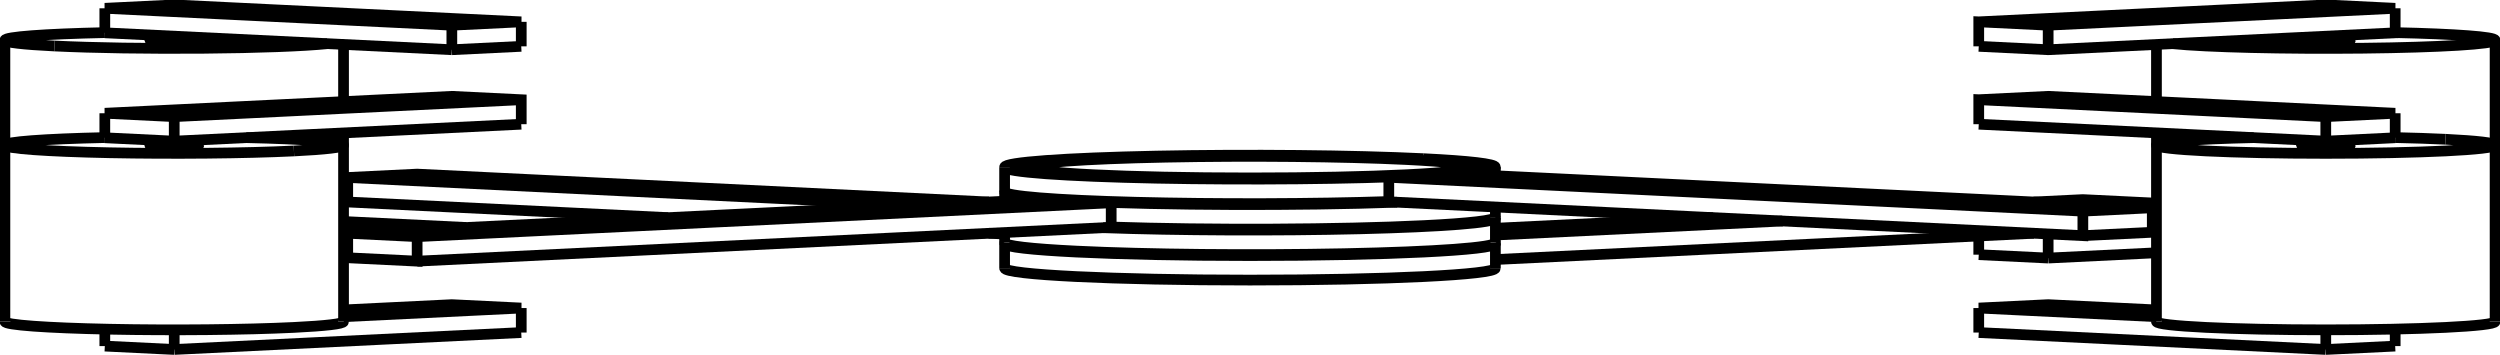
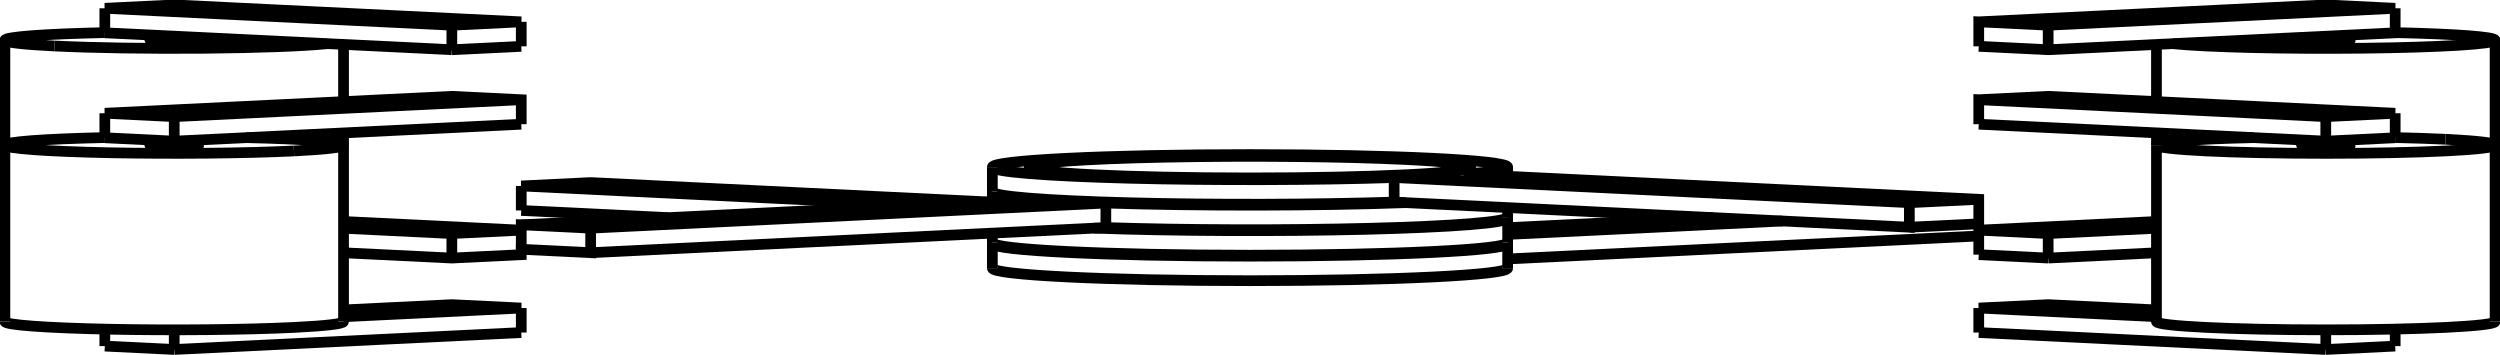
<svg xmlns="http://www.w3.org/2000/svg" version="1.1" viewBox="-254.703 -36.105 509.406 72.211" fill="none" stroke="black" stroke-width="0.6%" vector-effect="non-scaling-stroke">
  <path d="M -243.598 -26.733 A 34.5 1.683 0 0 1 -253.703 -27.923 A 34.5 1.683 0 0 1 -233.345 -29.458" />
  <path d="M -187.973 -27.208 A 34.5 1.683 0 0 1 -243.598 -26.733" />
  <path d="M -222.739 -27.751 A 5 0.244 0 0 1 -224.203 -27.923 A 5 0.244 0 0 1 -214.203 -27.923 A 5 0.244 0 0 1 -222.739 -27.751 Z" />
-   <path d="M -184.703 10.407 L -173.838 10.937" />
-   <path d="M -159.696 10.247 L -184.703 9.027" />
-   <path d="M -184.703 15.401 L -183.848 15.443" />
+   <path d="M -184.703 10.407 L -162.635 11.484 L -148.492 10.794 L -184.703 9.027" />
+   <path d="M -166.17 10.966 A 5 0.244 0 0 1 -167.635 10.794 A 5 0.244 0 0 1 -157.635 10.794 A 5 0.244 0 0 1 -166.17 10.966 Z" />
+   <path d="M -162.635 16.478 L -162.635 11.484" />
+   <path d="M -184.703 15.401 L -162.635 16.478 L -148.492 15.788 L -148.492 14.695 L -134.35 15.384 L -134.35 10.39 L -29.372 5.269 L -29.372 10.263 A 52.5 2.561 180 0 0 52.5 8.14" />
  <path d="M -162.635 -25.972 L -162.635 -30.966 L -148.492 -31.656 L -219.203 -35.105 L -233.345 -34.415 L -162.635 -30.966" />
  <path d="M -148.492 -26.662 L -148.492 -31.656" />
  <path d="M -162.635 -25.972 L -148.492 -26.662" />
  <path d="M -233.345 -29.421 L -233.345 -34.415" />
  <path d="M -233.345 -29.421 L -162.635 -25.972" />
  <path d="M -166.17 -31.483 A 5 0.244 0 0 1 -167.635 -31.656 A 5 0.244 0 0 1 -157.635 -31.656 A 5 0.244 0 0 1 -166.17 -31.483 Z" />
  <path d="M -222.739 -34.243 A 5 0.244 0 0 1 -224.203 -34.415 A 5 0.244 0 0 1 -214.203 -34.415 A 5 0.244 0 0 1 -222.739 -34.243 Z" />
  <path d="M -194.808 -5.346 A 34.5 1.683 0 0 1 -253.703 -6.536 A 34.5 1.683 0 0 1 -233.345 -8.071" />
  <path d="M -204.542 -8.059 A 34.5 1.683 0 0 1 -184.703 -6.536 A 34.5 1.683 0 0 1 -194.808 -5.346" />
  <path d="M -253.703 29.421 A 34.5 1.683 180 0 0 -194.808 30.612 A 34.5 1.683 180 0 0 -184.703 29.421" />
  <path d="M -215.668 -6.363 A 5 0.244 0 0 1 -224.203 -6.536 A 5 0.244 0 0 1 -214.203 -6.536 A 5 0.244 0 0 1 -215.668 -6.363 Z" />
  <path d="M -184.703 28.428 L -148.492 26.662 L -162.635 25.972 L -184.703 27.048" />
  <path d="M -159.099 26.834 A 5 0.244 0 0 1 -167.635 26.662 A 5 0.244 0 0 1 -157.635 26.662 A 5 0.244 0 0 1 -159.099 26.834 Z" />
  <path d="M -219.203 35.105 L -219.203 31.104" />
  <path d="M -148.492 31.656 L -148.492 26.662" />
  <path d="M -219.203 35.105 L -148.492 31.656" />
  <path d="M -233.345 34.415 L -233.345 30.957" />
  <path d="M -233.345 34.415 L -219.203 35.105" />
  <path d="M -148.492 -10.794 L -148.492 -15.788 L -162.635 -16.478 L -233.345 -13.028 L -219.203 -12.338 L -148.492 -15.788" />
  <path d="M -219.203 -7.344 L -219.203 -12.338" />
  <path d="M -219.203 -7.344 L -148.492 -10.794" />
  <path d="M -233.345 -8.034 L -233.345 -13.028" />
  <path d="M -233.345 -8.034 L -219.203 -7.344" />
  <path d="M -159.099 -15.615 A 5 0.244 0 0 1 -167.635 -15.788 A 5 0.244 0 0 1 -157.635 -15.788 A 5 0.244 0 0 1 -159.099 -15.615 Z" />
  <path d="M -215.668 -12.855 A 5 0.244 0 0 1 -224.203 -13.028 A 5 0.244 0 0 1 -214.203 -13.028 A 5 0.244 0 0 1 -215.668 -12.855 Z" />
-   <path d="M 243.598 -7.726 A 34.5 1.683 0 0 1 253.703 -6.536 A 34.5 1.683 0 0 1 184.703 -6.536 A 34.5 1.683 0 0 1 204.542 -8.059" />
+   <path d="M 243.598 -7.726 A 34.5 1.683 0 0 1 253.703 -6.536 L 253.703 29.421" />
+   <path d="M 253.703 -6.536 A 34.5 1.683 0 0 1 184.703 -6.536 L 184.703 29.421 A 34.5 1.683 180 0 0 253.703 29.421" />
+   <path d="M 184.703 -6.536 A 34.5 1.683 0 0 1 204.542 -8.059" />
  <path d="M 233.345 -8.071 A 34.5 1.683 0 0 1 243.598 -7.726" />
-   <path d="M 184.703 29.421 A 34.5 1.683 180 0 0 253.703 29.421" />
  <path d="M 222.739 -6.708 A 5 0.244 0 0 1 224.203 -6.536 A 5 0.244 0 0 1 214.203 -6.536 A 5 0.244 0 0 1 222.739 -6.708 Z" />
  <path d="M 184.703 27.048 L 162.635 25.972 L 148.492 26.662 L 184.703 28.428" />
  <path d="M 166.17 26.489 A 5 0.244 0 0 1 167.635 26.662 A 5 0.244 0 0 1 157.635 26.662 A 5 0.244 0 0 1 166.17 26.489 Z" />
  <path d="M 233.345 34.415 L 233.345 30.957" />
  <path d="M 219.203 35.105 L 219.203 31.104" />
  <path d="M 219.203 35.105 L 233.345 34.415" />
  <path d="M 148.492 31.656 L 148.492 26.662" />
  <path d="M 148.492 31.656 L 219.203 35.105" />
  <path d="M 148.492 -10.794 L 148.492 -15.788 L 219.203 -12.338 L 233.345 -13.028 L 162.635 -16.478 L 148.492 -15.788" />
  <path d="M 233.345 -8.034 L 233.345 -13.028" />
  <path d="M 219.203 -7.344 L 219.203 -12.338" />
  <path d="M 148.492 -10.794 L 219.203 -7.344 L 233.345 -8.034" />
  <path d="M 166.17 -15.96 A 5 0.244 0 0 1 167.635 -15.788 A 5 0.244 0 0 1 157.635 -15.788 A 5 0.244 0 0 1 166.17 -15.96 Z" />
  <path d="M 222.739 -13.2 A 5 0.244 0 0 1 224.203 -13.028 A 5 0.244 0 0 1 214.203 -13.028 A 5 0.244 0 0 1 222.739 -13.2 Z" />
-   <path d="M 233.345 -29.458 A 34.5 1.683 360 0 1 253.703 -27.923 L 253.703 -6.536 L 253.703 29.421" />
+   <path d="M 233.345 -29.458 A 34.5 1.683 360 0 1 253.703 -27.923 L 253.703 -6.536" />
  <path d="M 253.703 -27.923 A 34.5 1.683 360 0 1 187.973 -27.208" />
  <path d="M 215.668 -28.096 A 5 0.244 360 0 1 224.203 -27.923 A 5 0.244 360 0 1 214.203 -27.923 A 5 0.244 360 0 1 215.668 -28.096 Z" />
-   <path d="M 184.703 9.027 L 183.848 9.069" />
-   <path d="M 183.848 10.449 L 184.703 10.407" />
-   <path d="M 148.492 15.788 L 148.492 11.974" />
-   <path d="M 162.635 16.478 L 162.635 11.57" />
+   <path d="M 184.703 9.027 L 148.492 10.794 L 162.635 11.484 L 184.703 10.407" />
+   <path d="M 159.099 10.621 A 5 0.244 360 0 1 167.635 10.794 A 5 0.244 360 0 1 157.635 10.794 A 5 0.244 360 0 1 159.099 10.621 Z" />
+   <path d="M 148.492 15.788 L 148.492 11.974 L 148.492 9.501 L 148.492 4.507 L 43.515 -0.615" />
+   <path d="M 162.635 16.478 L 162.635 11.484" />
  <path d="M 162.635 16.478 L 184.703 15.401" />
  <path d="M 148.492 15.788 L 162.635 16.478" />
  <path d="M 148.492 -26.662 L 148.492 -31.656 L 162.635 -30.966 L 233.345 -34.415 L 219.203 -35.105 L 148.492 -31.656" />
  <path d="M 162.635 -25.972 L 162.635 -30.966" />
  <path d="M 148.492 -26.662 L 162.635 -25.972 L 233.345 -29.421 L 233.345 -34.415" />
  <path d="M 159.099 -31.828 A 5 0.244 360 0 1 167.635 -31.656 A 5 0.244 360 0 1 157.635 -31.656 A 5 0.244 360 0 1 159.099 -31.828 Z" />
  <path d="M 215.668 -34.588 A 5 0.244 360 0 1 224.203 -34.415 A 5 0.244 360 0 1 214.203 -34.415 A 5 0.244 360 0 1 215.668 -34.588 Z" />
-   <path d="M -50 18.528 A 50 2.439 180 0 0 50 18.528" />
-   <path d="M 49.958 13.434 A 50 2.439 360 0 1 50 13.534 L 50 18.528" />
-   <path d="M 50 13.534 A 50 2.439 360 0 1 -50 13.534 L -50 18.528" />
-   <path d="M -50 13.534 A 50 2.439 360 0 1 -49.958 13.434" />
-   <path d="M 50 16.779 L 159.696 11.427" />
-   <path d="M 50 11.785 L 108.511 8.93" />
-   <path d="M 173.838 5.743 L 183.848 5.255 L 169.706 4.565 L 159.696 5.053" />
-   <path d="M 94.369 8.24 L 50 10.405" />
-   <path d="M 166.17 5.082 A 5 0.244 180 0 0 164.706 5.255 A 5 0.244 180 0 0 164.801 5.302" />
-   <path d="M 168.733 5.494 A 5 0.244 180 0 0 174.706 5.255 A 5 0.244 180 0 0 166.17 5.082" />
-   <path d="M 183.848 6.231 L 183.848 5.255" />
-   <path d="M -50 13.334 A 50 2.439 180 0 0 -35.355 15.059 A 50 2.439 180 0 0 50 13.334" />
-   <path d="M 49.958 8.24 A 50 2.439 0 0 1 50 8.34 L 50 13.334" />
-   <path d="M 50 8.34 A 50 2.439 0 0 1 -29.973 10.292" />
-   <path d="M -183.848 5.055 L -118.559 8.24" />
-   <path d="M -53.232 11.427 L -50 11.585" />
-   <path d="M -53.232 5.053 L -169.706 -0.629 L -183.848 0.061 L -67.374 5.743" />
-   <path d="M -173.241 0.234 A 5 0.244 180 0 0 -164.706 0.061 A 5 0.244 180 0 0 -174.706 0.061 A 5 0.244 180 0 0 -173.241 0.234 Z" />
-   <path d="M -183.848 5.055 L -183.848 0.061" />
-   <path d="M -28.284 10.152 A 50 2.439 180 0 0 35.355 9.865 A 50 2.439 180 0 0 50 8.14" />
-   <path d="M 29.973 5.099 A 50 2.439 0 0 1 -35.355 4.871 L -42.426 4.526 L -183.848 11.425 L -169.706 12.115 L -28.284 5.216 L -35.355 4.871 A 50 2.439 0 0 1 -50 3.146 L -50 4.896" />
-   <path d="M -50 3.146 A 50 2.439 0 0 1 -49.958 3.046" />
-   <path d="M -28.284 10.21 L -28.284 5.216" />
-   <path d="M -183.848 16.419 L -169.706 17.109 L -169.706 12.115" />
-   <path d="M -169.706 17.109 L -28.284 10.21" />
-   <path d="M -166.17 11.598 A 5 0.244 180 0 0 -164.706 11.425 A 5 0.244 180 0 0 -174.706 11.425 A 5 0.244 180 0 0 -166.17 11.598 Z" />
-   <path d="M -183.848 16.419 L -183.848 11.425" />
-   <path d="M 35.355 -3.772 A 50 2.439 0 0 1 50 -2.048 L 50 -0.298" />
-   <path d="M 50 -2.048 A 50 2.439 0 0 1 35.355 -0.323 L 28.284 0.022 L 169.706 6.921 L 183.848 6.231 L 42.426 -0.668 L 35.355 -0.323 A 50 2.439 0 0 1 -50 -2.048 L -50 2.946 A 50 2.439 180 0 0 28.284 4.958" />
-   <path d="M -50 -2.048 A 50 2.439 0 0 1 35.355 -3.772" />
+   <path d="M -52.5 18.528 A 52.5 2.561 180 0 0 52.5 18.528" />
+   <path d="M 52.46 13.434 A 52.5 2.561 360 0 1 52.5 13.534 L 52.5 18.528" />
+   <path d="M 52.5 13.534 A 52.5 2.561 360 0 1 -52.5 13.534 L -52.5 18.528" />
+   <path d="M -52.5 13.534 A 52.5 2.561 360 0 1 -52.46 13.434" />
+   <path d="M 52.5 16.657 L 148.492 11.974" />
+   <path d="M 52.5 11.663 L 108.511 8.93" />
+   <path d="M 94.369 8.24 L 52.5 10.283" />
+   <path d="M -52.5 13.334 A 52.5 2.561 180 0 0 52.5 13.334" />
+   <path d="M 52.46 8.24 A 52.5 2.561 360 0 1 52.5 8.34 L 52.5 13.334" />
+   <path d="M 52.5 8.34 A 52.5 2.561 360 0 1 -31.758 10.38" />
+   <path d="M -148.492 6.78 L -118.559 8.24" />
+   <path d="M -53.232 11.427 L -52.5 11.463" />
+   <path d="M -53.232 5.053 L -134.35 1.096 L -148.492 1.786 L -67.374 5.743" />
+   <path d="M -137.886 1.958 A 5 0.244 180 0 0 -129.35 1.786 A 5 0.244 180 0 0 -139.35 1.786 A 5 0.244 180 0 0 -137.886 1.958 Z" />
+   <path d="M -148.492 6.78 L -148.492 1.786" />
+   <path d="M -43.515 4.579 A 52.5 2.561 360 0 1 -52.5 3.146 L -52.5 5.018" />
+   <path d="M -52.5 3.146 A 52.5 2.561 360 0 1 -52.46 3.046" />
+   <path d="M 31.758 5.186 A 52.5 2.561 360 0 1 -29.372 5.269" />
+   <path d="M -134.35 15.384 L -29.372 10.263" />
+   <path d="M -148.492 14.695 L -148.492 9.7 L -134.35 10.39" />
+   <path d="M -43.515 4.579 L -148.492 9.7" />
+   <path d="M -130.815 9.873 A 5 0.244 180 0 0 -129.35 9.7 A 5 0.244 180 0 0 -139.35 9.7 A 5 0.244 180 0 0 -130.815 9.873 Z" />
+   <path d="M -52.5 2.946 A 52.5 2.561 180 0 0 29.372 5.069 L 134.35 10.191 L 134.35 5.197 L 148.492 4.507" />
+   <path d="M 29.372 0.075 L 29.372 5.069" />
+   <path d="M 29.372 0.075 A 52.5 2.561 0 0 1 -52.5 -2.048 L -52.5 2.946" />
+   <path d="M -52.5 -2.048 A 52.5 2.561 0 0 1 52.5 -2.048 L 52.5 -0.176" />
+   <path d="M 52.5 -2.048 A 52.5 2.561 0 0 1 43.515 -0.615" />
+   <path d="M 134.35 10.191 L 148.492 9.501" />
+   <path d="M 29.372 0.075 L 134.35 5.197" />
  <path d="M 31.82 -3.6 A 45 2.195 0 0 1 45 -2.048 A 45 2.195 0 0 1 -45 -2.048 A 45 2.195 0 0 1 31.82 -3.6 Z" />
-   <path d="M 28.284 5.016 L 169.706 11.915 L 169.706 6.921" />
-   <path d="M 169.706 11.915 L 183.848 11.226 L 183.848 6.231" />
-   <path d="M 28.284 5.016 L 28.284 0.022" />
-   <path d="M 173.241 6.059 A 5 0.244 0 0 1 174.706 6.231 A 5 0.244 0 0 1 164.706 6.231 A 5 0.244 0 0 1 173.241 6.059 Z" />
+   <path d="M 137.886 4.334 A 5 0.244 0 0 1 139.35 4.507 A 5 0.244 0 0 1 129.35 4.507 A 5 0.244 0 0 1 137.886 4.334 Z" />
  <path d="M -253.703 -27.923 L -253.703 -6.536 L -253.703 29.421" />
  <path d="M -184.703 -27.048 L -184.703 -15.401" />
  <path d="M -184.703 -9.027 L -184.703 -6.536 L -184.703 29.421" />
-   <path d="M 184.703 -6.536 L 184.703 29.421" />
  <path d="M 184.703 -27.048 L 184.703 -15.401" />
  <path d="M 184.703 -9.027 L 184.703 -6.536" />
-   <path d="M -50 11.269 L -50 13.334" />
-   <path d="M 50 6.076 L 50 8.14" />
+   <path d="M -52.5 11.391 L -52.5 13.334" />
+   <path d="M 52.5 6.198 L 52.5 8.14" />
</svg>
